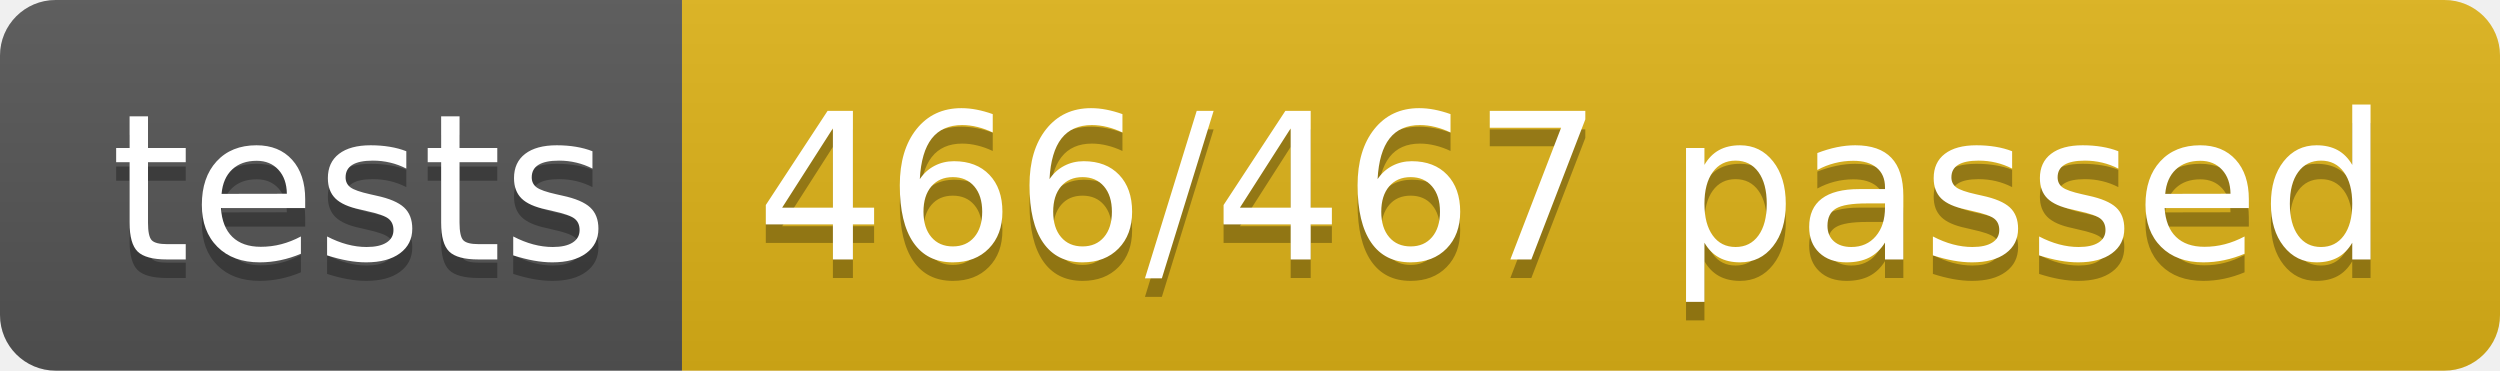
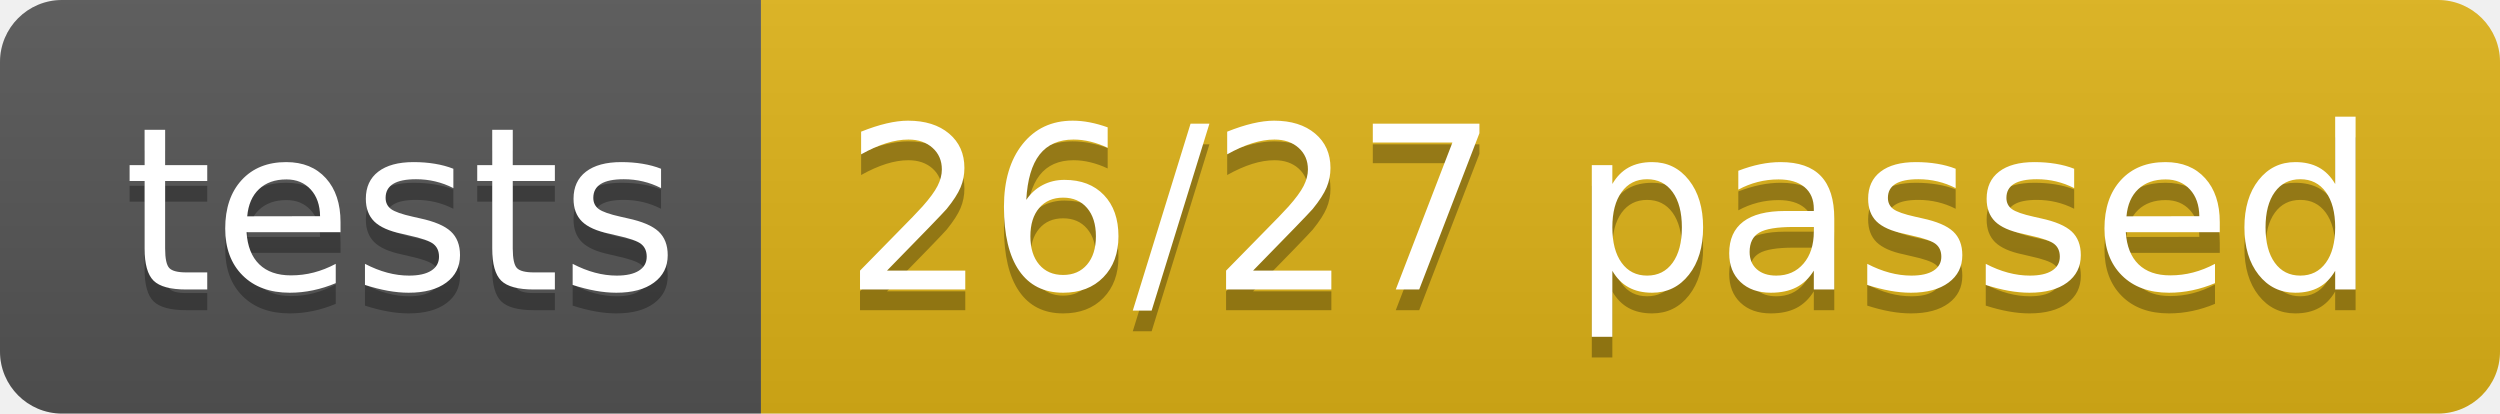
- <svg xmlns="http://www.w3.org/2000/svg" width="134.9" height="20">
+ <svg xmlns="http://www.w3.org/2000/svg" width="120.9" height="20">
  <linearGradient id="smooth" x2="0" y2="100%">
    <stop offset="0" stop-color="#bbb" stop-opacity=".1" />
    <stop offset="1" stop-opacity=".1" />
  </linearGradient>
  <clipPath id="round">
-     <rect width="134.9" height="20" rx="3" fill="#fff" />
+     <rect width="120.9" height="20" rx="3" fill="#fff" />
  </clipPath>
  <g clip-path="url(#round)">
    <rect width="36.8" height="20" fill="#555" />
-     <rect x="36.8" width="98.1" height="20" fill="#dfb317" />
-     <rect width="134.9" height="20" fill="url(#smooth)" />
+     <rect x="36.8" width="84.1" height="20" fill="#dfb317" />
+     <rect width="120.9" height="20" fill="url(#smooth)" />
  </g>
  <g fill="#fff" text-anchor="middle" font-family="DejaVu Sans,Verdana,Geneva,sans-serif" font-size="110">
    <text x="194.0" y="150" fill="#010101" fill-opacity=".3" transform="scale(0.1)" textLength="268.0" lengthAdjust="spacing">tests</text>
    <text x="194.0" y="140" transform="scale(0.1)" textLength="268.0" lengthAdjust="spacing">tests</text>
-     <text x="848.5" y="150" fill="#010101" fill-opacity=".3" transform="scale(0.1)" textLength="881.0" lengthAdjust="spacing">466/467 passed</text>
-     <text x="848.5" y="140" transform="scale(0.1)" textLength="881.0" lengthAdjust="spacing">466/467 passed</text>
+     <text x="778.5" y="150" fill="#010101" fill-opacity=".3" transform="scale(0.1)" textLength="741.0" lengthAdjust="spacing">26/27 passed</text>
+     <text x="778.5" y="140" transform="scale(0.1)" textLength="741.0" lengthAdjust="spacing">26/27 passed</text>
  </g>
</svg>
